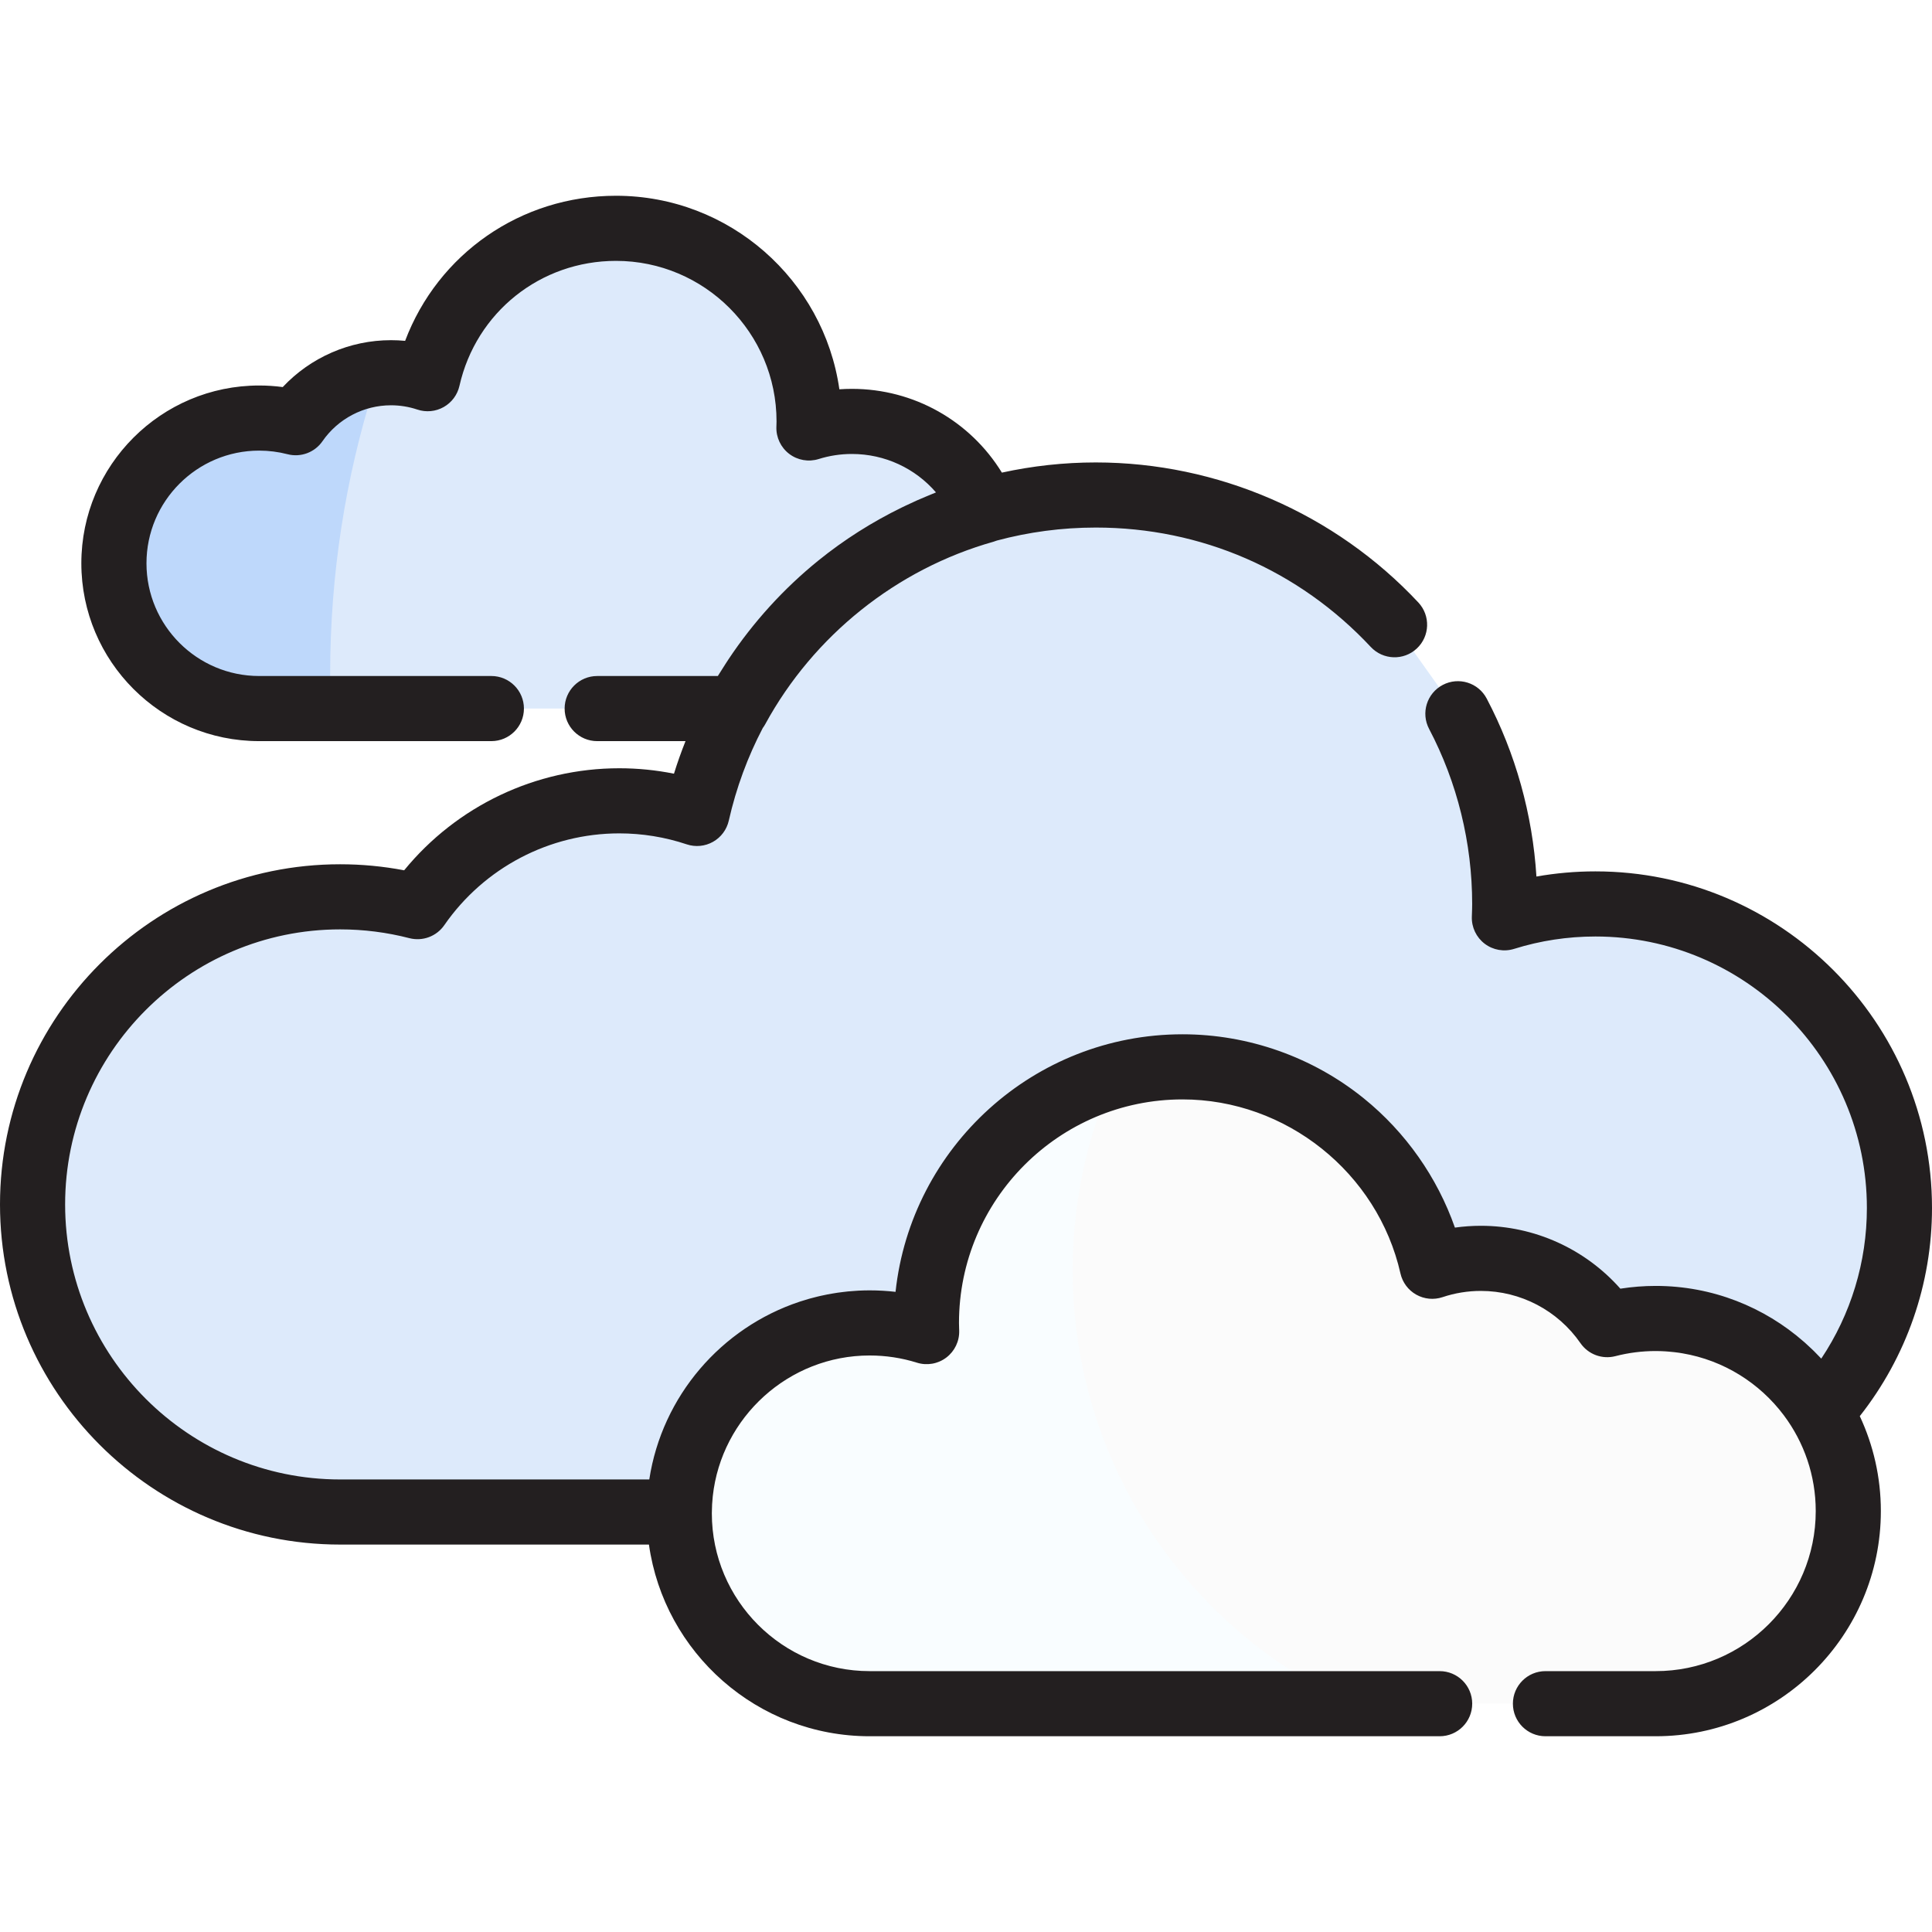
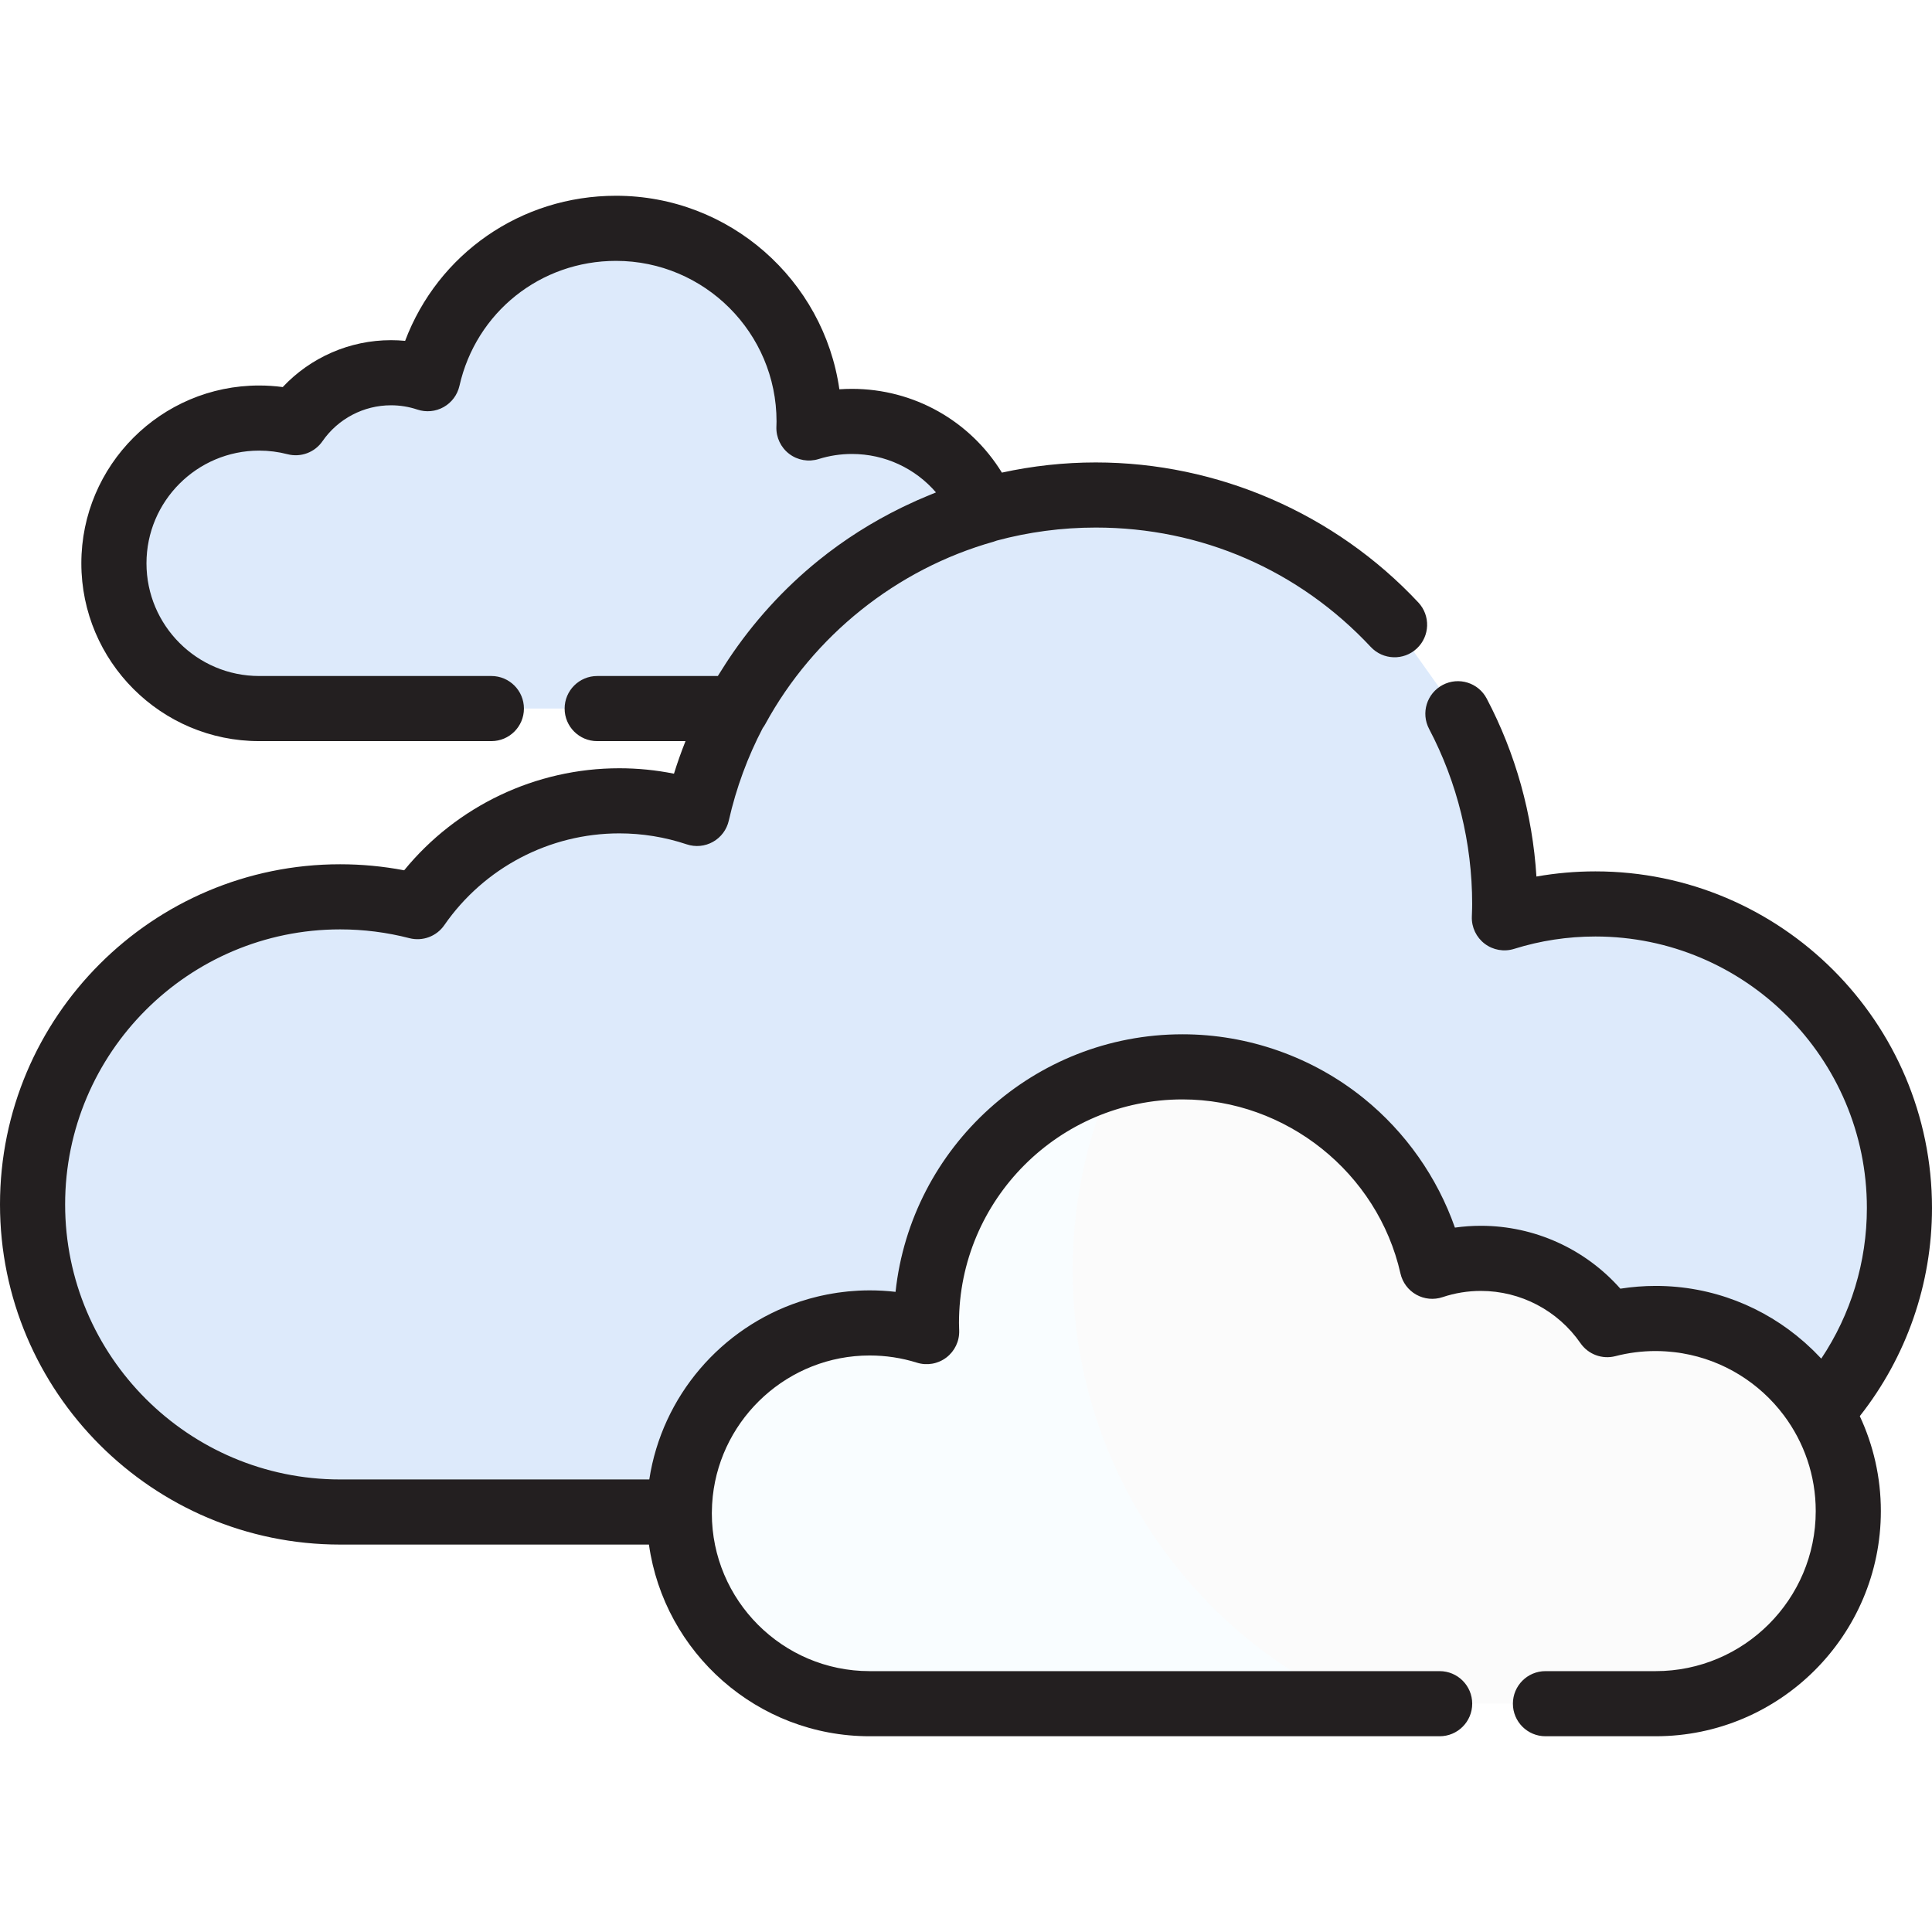
<svg xmlns="http://www.w3.org/2000/svg" version="1.1" width="512" height="512" x="0" y="0" viewBox="0 0 512.002 512.002" style="enable-background:new 0 0 512 512" xml:space="preserve" class="">
  <g>
    <path style="" d="M158.264,187.777h36.964c13.807-25.333,37.407-44.54,65.73-52.526  c-5.698-13.835-19.305-23.575-35.191-23.575c-3.97,0-7.797,0.612-11.393,1.738c0.019-0.578,0.044-1.155,0.044-1.738  c0-28.259-22.913-51.171-51.174-51.171c-24.373,0-44.749,17.038-49.903,39.85c-3.061-1.02-6.328-1.579-9.729-1.579  c-10.469,0-19.71,5.242-25.253,13.241c-3.092-0.797-6.34-1.23-9.682-1.23c-21.26,0-38.492,17.234-38.492,38.494  c0,21.256,17.233,38.494,38.492,38.494h61.542" fill="#ddeafb" data-original="#9fdef7" class="" />
    <path style="" d="M369.578,165.557c-19.779-21.155-47.935-34.379-79.179-34.379  c-51.609,0-94.762,36.087-105.678,84.396c-6.477-2.16-13.396-3.349-20.6-3.349c-22.172,0-41.739,11.102-53.475,28.044  c-6.551-1.692-13.42-2.601-20.501-2.601c-45.02,0-81.515,36.495-81.515,81.515c0,45.018,36.495,81.517,81.515,81.517h89.875  c0.19-27.709,22.699-50.111,50.446-50.111c5.262,0,10.338,0.807,15.107,2.302c-0.024-0.764-0.058-1.528-0.058-2.302  c0-37.48,30.383-67.863,67.861-67.863c32.316,0,59.341,22.598,66.176,52.848c4.055-1.354,8.387-2.097,12.897-2.097  c13.884,0,26.138,6.951,33.486,17.563c4.102-1.061,8.404-1.631,12.838-1.631c18.583,0,34.841,9.932,43.769,24.773  c12.943-14.295,20.83-33.254,20.83-54.055c0-44.503-36.074-80.574-80.574-80.574c-8.403,0-16.505,1.288-24.12,3.675  c0.039-1.221,0.092-2.444,0.092-3.675c0-18.197-4.485-35.347-12.411-50.405" fill="#ddeafb" data-original="#beeafc" class="" />
    <path style="" d="M381.527,451.496H230.468c-27.863,0-50.451-22.588-50.451-50.45c0-27.87,22.589-50.456,50.451-50.456  c5.262,0,10.338,0.807,15.107,2.302c-0.024-0.764-0.058-1.528-0.058-2.302c0-37.48,30.383-67.863,67.861-67.863  c32.316,0,59.341,22.598,66.176,52.848c4.055-1.354,8.387-2.097,12.897-2.097c13.884,0,26.138,6.951,33.486,17.563  c4.102-1.061,8.404-1.631,12.838-1.631c28.192,0,51.046,22.853,51.046,51.043s-22.854,51.044-51.046,51.044h-29.212" fill="#fbfbfb" data-original="#e4f2f9" class="" />
    <path style="" d="M284.275,336.599c0-18.212,3.865-35.519,10.809-51.157c-28.589,7.989-49.567,34.21-49.567,65.348  c0,0.773,0.033,1.538,0.058,2.302c-4.769-1.495-9.845-2.302-15.107-2.302c-27.863,0-50.451,22.586-50.451,50.456  c0,27.863,22.589,50.45,50.451,50.45h128.207C314.812,431.934,284.275,387.833,284.275,336.599z" fill="#f9fdff" data-original="#d7edf9" class="" />
    <path style="" d="M95.06,240.178c-1.626-0.098-3.263-0.152-4.913-0.152c-45.02,0-81.515,36.495-81.515,81.515  c0,45.018,36.495,81.517,81.515,81.517h89.875c0.06-8.695,2.318-16.866,6.246-23.987C141.83,344.873,109.088,296.238,95.06,240.178z  " fill="#ddeafb" data-original="#aee4ff" class="" />
-     <path style="" d="M87.495,178.611c0-26.44,4.066-51.927,11.593-75.881c-8.119,1.499-15.119,6.191-19.647,12.727  c-3.092-0.797-6.34-1.23-9.682-1.23c-21.26,0-38.492,17.234-38.492,38.494c0,21.256,17.232,38.494,38.492,38.494h18.047  C87.603,187.038,87.495,182.837,87.495,178.611z" fill="#bed8fb" data-original="#83d4ed" class="" />
+     <path style="" d="M87.495,178.611c0-26.44,4.066-51.927,11.593-75.881c-8.119,1.499-15.119,6.191-19.647,12.727  c-3.092-0.797-6.34-1.23-9.682-1.23c-21.26,0-38.492,17.234-38.492,38.494c0,21.256,17.232,38.494,38.492,38.494h18.047  C87.603,187.038,87.495,182.837,87.495,178.611z" fill="#ddeafb" data-original="#83d4ed" class="" />
    <path style="" d="M512.002,320.127c0-49.185-40.017-89.202-89.202-89.202c-5.264,0-10.49,0.458-15.627,1.368  c-1.027-16.465-5.531-32.634-13.177-47.163c-2.219-4.217-7.436-5.838-11.654-3.617c-4.217,2.22-5.836,7.438-3.617,11.654  c7.47,14.191,11.417,30.232,11.417,46.388c0,0.88-0.031,1.757-0.061,2.629l-0.026,0.77c-0.09,2.793,1.181,5.456,3.405,7.146  c2.226,1.689,5.128,2.199,7.799,1.362c6.945-2.176,14.192-3.28,21.54-3.28c39.671,0,71.946,32.275,71.946,71.946  c0,14.321-4.239,28.168-12.088,39.92c-0.303-0.327-0.622-0.636-0.933-0.957c-0.339-0.352-0.674-0.704-1.02-1.047  c-0.235-0.231-0.476-0.454-0.714-0.681c-0.541-0.518-1.089-1.028-1.649-1.526c-0.091-0.081-0.183-0.159-0.275-0.238  c-10.506-9.213-24.253-14.817-39.291-14.817c-3.14,0-6.271,0.247-9.361,0.734c-9.311-10.528-22.746-16.667-36.963-16.667  c-2.309,0-4.606,0.161-6.881,0.481c-4.678-13.326-13.048-25.267-24.12-34.229c-13.544-10.964-30.616-17.003-48.071-17.003  c-39.395,0-71.93,29.937-76.049,68.258c-2.269-0.262-4.56-0.395-6.861-0.395c-0.969,0-1.931,0.027-2.887,0.073  c-0.367,0.017-0.729,0.052-1.094,0.076c-0.58,0.039-1.161,0.077-1.736,0.133c-0.464,0.045-0.923,0.105-1.384,0.161  c-0.462,0.056-0.923,0.11-1.382,0.176c-0.527,0.077-1.05,0.166-1.574,0.256c-0.372,0.065-0.745,0.128-1.115,0.2  c-0.586,0.112-1.168,0.237-1.747,0.367c-0.284,0.064-0.567,0.128-0.849,0.196c-0.651,0.156-1.297,0.323-1.94,0.5  c-0.179,0.05-0.357,0.101-0.535,0.152c-0.732,0.21-1.459,0.43-2.18,0.668c-0.04,0.013-0.08,0.027-0.12,0.041  c-20.77,6.885-36.473,24.993-39.857,47.113H90.146c-40.19,0-72.887-32.698-72.887-72.889c0-40.19,32.697-72.887,72.887-72.887  c6.194,0,12.365,0.783,18.343,2.327c3.498,0.899,7.193-0.469,9.251-3.441c10.552-15.234,27.891-24.329,46.382-24.329  c6.076,0,12.088,0.977,17.869,2.906c2.312,0.773,4.844,0.53,6.967-0.669c2.124-1.196,3.641-3.237,4.179-5.614  c1.972-8.725,5.029-16.944,9.002-24.539c0.243-0.326,0.467-0.668,0.664-1.031c12.808-23.498,34.857-41.121,60.496-48.349  c0.305-0.086,0.603-0.19,0.894-0.307c8.369-2.244,17.155-3.443,26.204-3.443c27.918,0,53.799,11.238,72.876,31.644  c3.254,3.48,8.713,3.665,12.196,0.41c3.482-3.255,3.664-8.715,0.41-12.196c-22.052-23.586-53.209-37.114-85.482-37.114  c-8.404,0-16.749,0.919-24.886,2.695c-8.401-13.683-23.304-22.196-39.745-22.196c-1.111,0-2.22,0.039-3.323,0.116  c-4.144-28.959-29.112-51.288-59.199-51.288c-25.271,0-47.186,15.441-55.881,38.449c-1.244-0.118-2.495-0.178-3.751-0.178  c-10.942,0-21.302,4.561-28.685,12.427c-2.072-0.276-4.16-0.415-6.25-0.415c-25.983,0-47.12,21.139-47.12,47.122  s21.138,47.122,47.12,47.122h61.542c4.765,0,8.628-3.863,8.628-8.628c0-4.765-3.863-8.628-8.628-8.628H68.681  c-16.467,0-29.863-13.398-29.863-29.866c0-16.469,13.398-29.866,29.863-29.866c2.536,0,5.067,0.321,7.527,0.957  c3.499,0.901,7.189-0.472,9.246-3.442c4.133-5.965,10.922-9.527,18.16-9.527c2.385,0,4.74,0.382,7,1.136  c2.312,0.773,4.845,0.527,6.966-0.669c2.125-1.197,3.642-3.238,4.179-5.615c4.405-19.502,21.464-33.123,41.486-33.123  c23.46,0,42.546,19.085,42.546,42.543c0,0.366-0.015,0.728-0.027,1.09l-0.013,0.366c-0.092,2.793,1.177,5.46,3.402,7.151  c2.225,1.691,5.132,2.2,7.8,1.366c2.847-0.892,5.813-1.344,8.814-1.344c8.74,0,16.794,3.816,22.279,10.187  c-0.3,0.118-0.593,0.25-0.892,0.37c-0.547,0.218-1.087,0.451-1.631,0.676c-0.849,0.355-1.699,0.709-2.539,1.083  c-1.004,0.444-1.996,0.914-2.988,1.386c-0.342,0.164-0.686,0.322-1.027,0.49c-7.837,3.831-15.268,8.525-22.101,14.056  c-9.251,7.489-17.259,16.344-23.798,26.153c-0.283,0.422-0.554,0.851-0.83,1.278c-0.527,0.813-1.049,1.63-1.556,2.457  c-0.147,0.238-0.304,0.469-0.449,0.709h-31.974c-4.765,0-8.628,3.863-8.628,8.628s3.863,8.628,8.628,8.628h23.407  c-1.129,2.834-2.155,5.711-3.058,8.63c-4.764-0.958-9.612-1.44-14.492-1.44c-22.176,0-43.078,10.009-57.012,27.041  c-5.582-1.061-11.264-1.598-16.963-1.598C40.438,229.039,0,269.478,0,319.183c0,49.706,40.438,90.146,90.144,90.146h81.833  c4.041,28.667,28.722,50.797,58.488,50.797h151.06c4.765,0,8.628-3.863,8.628-8.628c0-4.765-3.863-8.628-8.628-8.628H230.468  c-23.062,0-41.823-18.762-41.823-41.822c0-0.201,0.012-0.398,0.015-0.598c0.009-0.601,0.024-1.199,0.057-1.795  c0.004-0.074,0.012-0.148,0.017-0.222c0.04-0.642,0.09-1.28,0.159-1.913c0-0.004,0.001-0.008,0.001-0.012  c2.279-20.916,20.106-37.29,41.573-37.29c4.275,0,8.489,0.642,12.526,1.907c2.668,0.837,5.573,0.328,7.798-1.362  c2.225-1.69,3.494-4.352,3.406-7.145l-0.018-0.521c-0.017-0.499-0.036-1.001-0.036-1.506c0-32.662,26.572-59.235,59.233-59.235  c27.429,0,51.721,19.396,57.76,46.122c0.538,2.378,2.056,4.418,4.18,5.615c2.127,1.197,4.657,1.44,6.968,0.668  c3.286-1.098,6.706-1.653,10.165-1.653c10.523,0,20.389,5.177,26.393,13.846c2.058,2.975,5.752,4.348,9.256,3.442  c3.474-0.9,7.065-1.356,10.675-1.356c0.841,0,1.675,0.032,2.507,0.08c0.311,0.018,0.619,0.046,0.929,0.071  c0.496,0.039,0.99,0.087,1.483,0.143c0.404,0.047,0.809,0.096,1.21,0.154c0.328,0.047,0.654,0.105,0.98,0.159  c10.927,1.852,20.448,7.886,26.839,16.406c0.026,0.035,0.052,0.069,0.078,0.104c5.269,7.068,8.392,15.824,8.392,25.298  c0,23.388-19.029,42.415-42.418,42.415h-29.21c-4.765,0-8.628,3.863-8.628,8.628s3.863,8.628,8.628,8.628h29.211  c32.905,0,59.674-26.768,59.674-59.672c0-8.986-2.009-17.509-5.582-25.161C505.234,359.604,512.002,340.249,512.002,320.127z" fill="#231f20" data-original="#231f20" class="" />
    <g>
</g>
    <g>
</g>
    <g>
</g>
    <g>
</g>
    <g>
</g>
    <g>
</g>
    <g>
</g>
    <g>
</g>
    <g>
</g>
    <g>
</g>
    <g>
</g>
    <g>
</g>
    <g>
</g>
    <g>
</g>
    <g>
</g>
  </g>
</svg>
